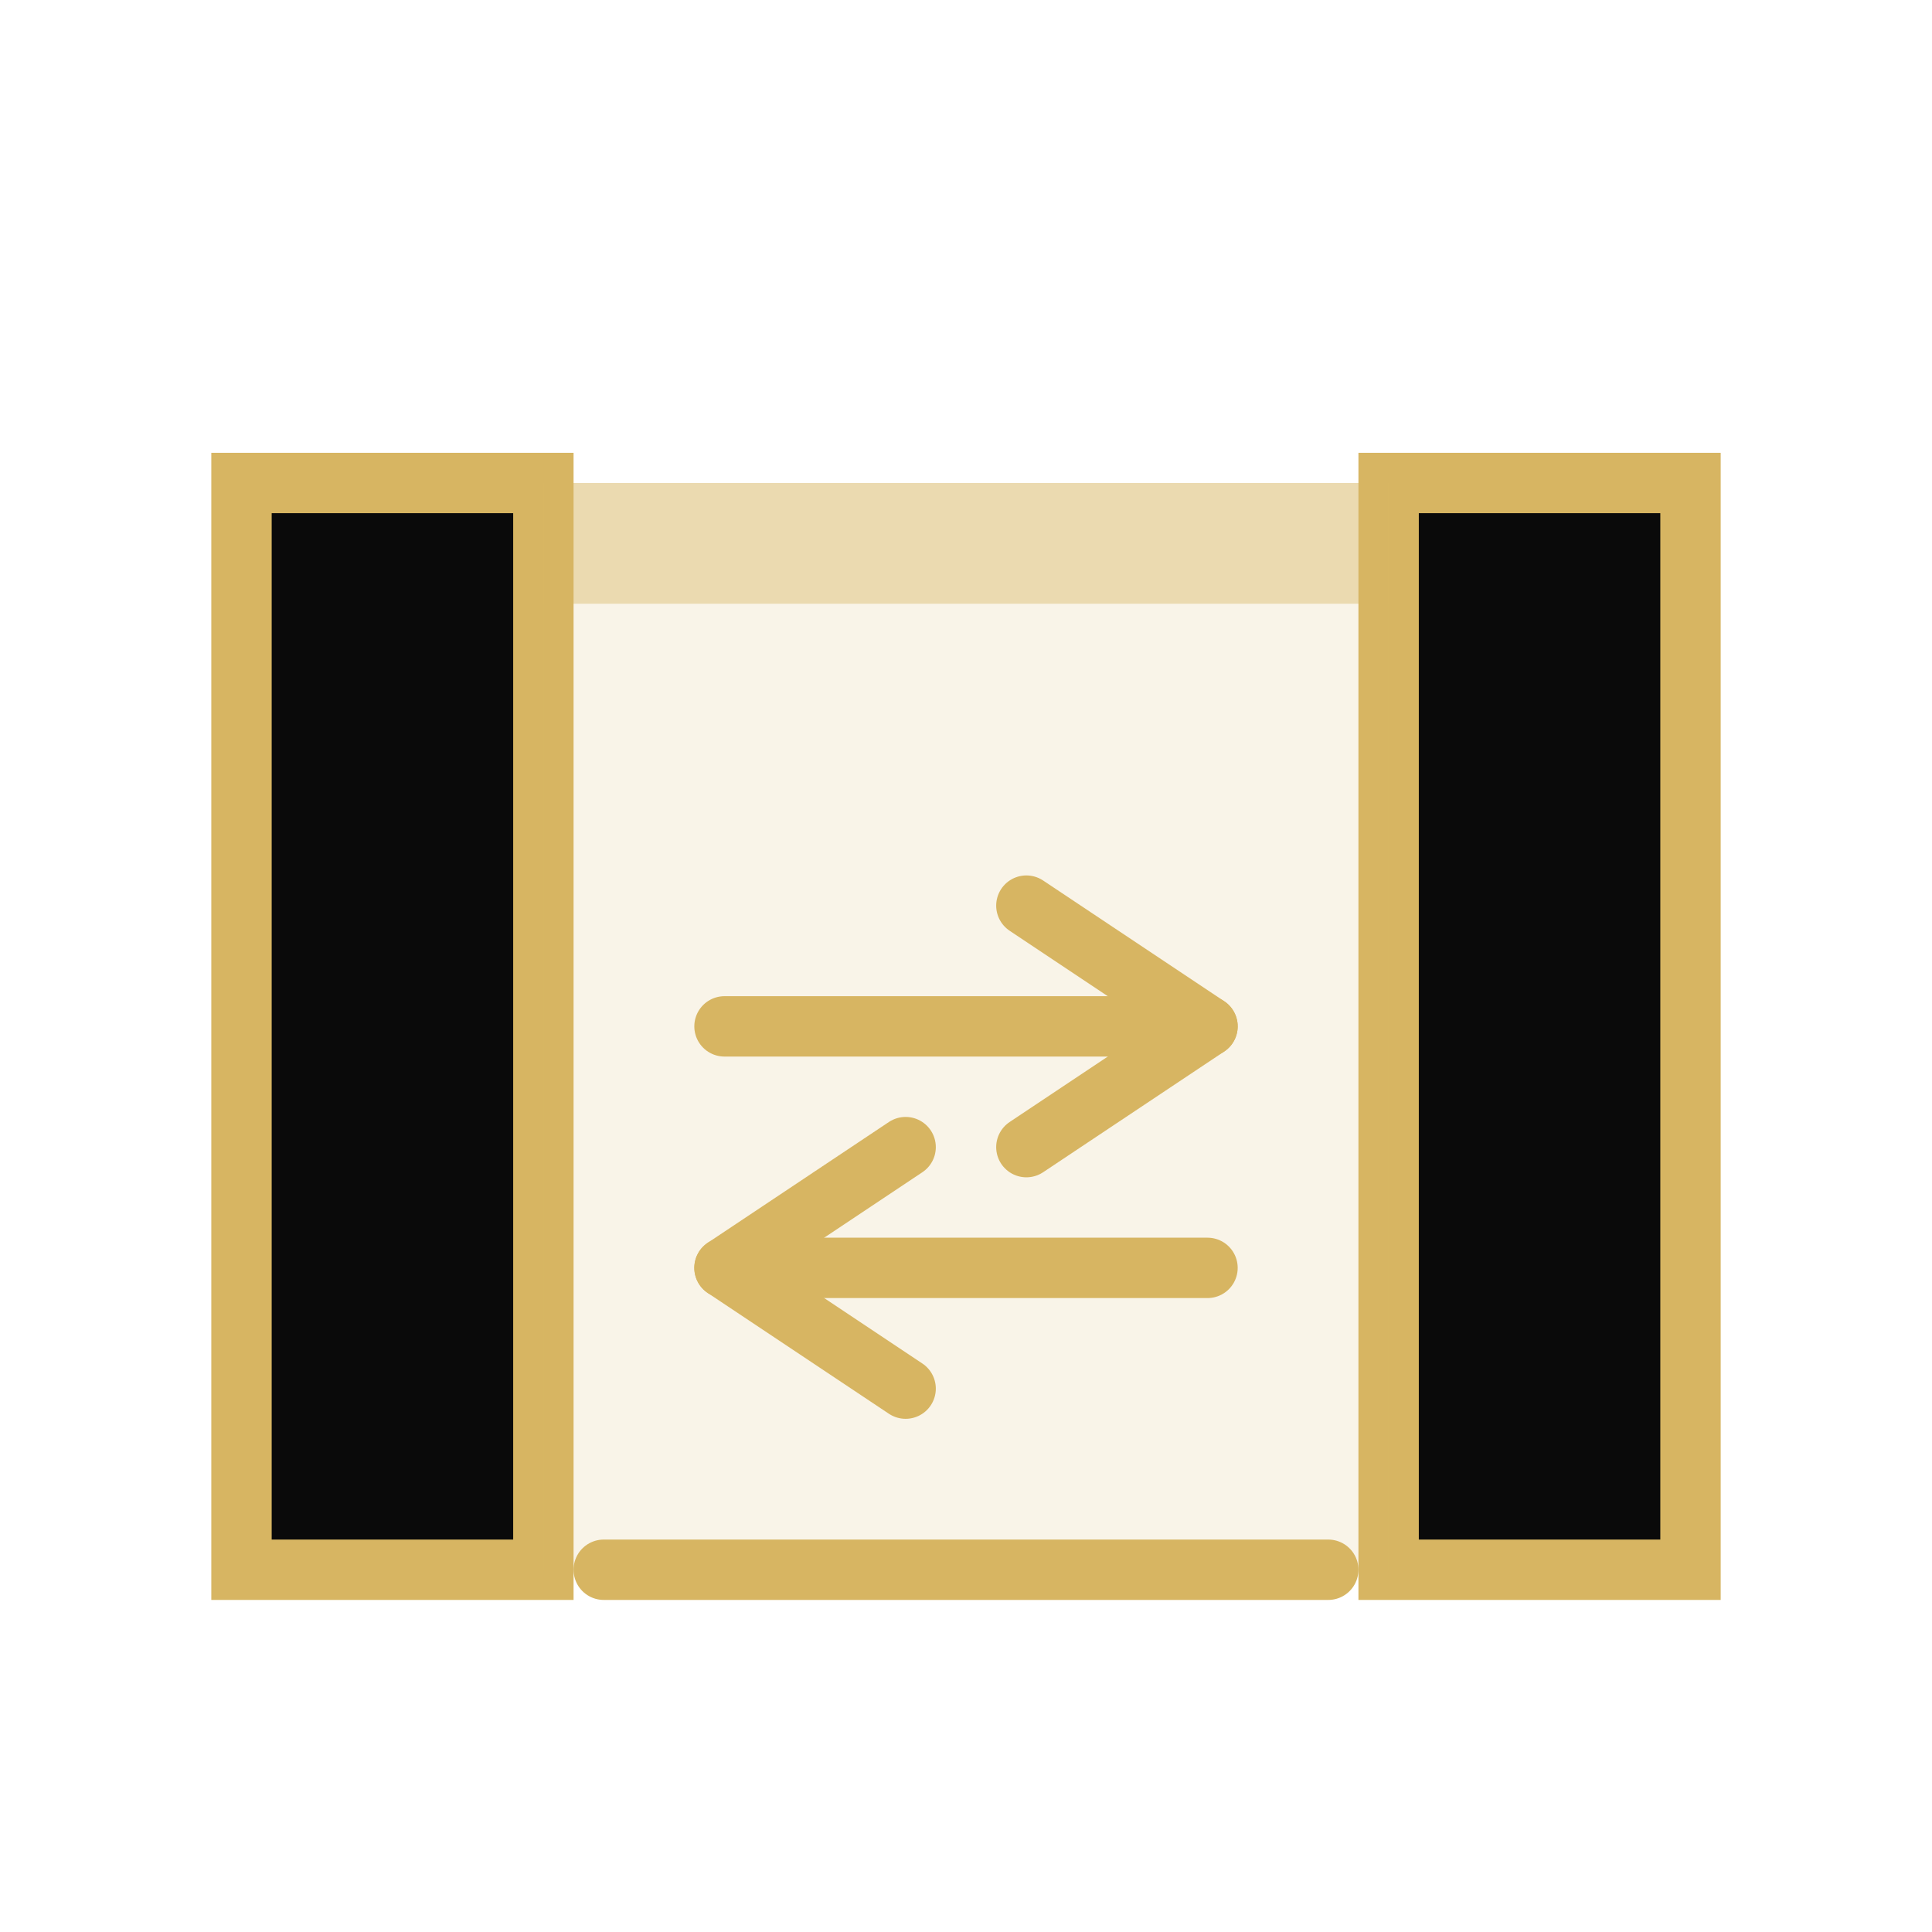
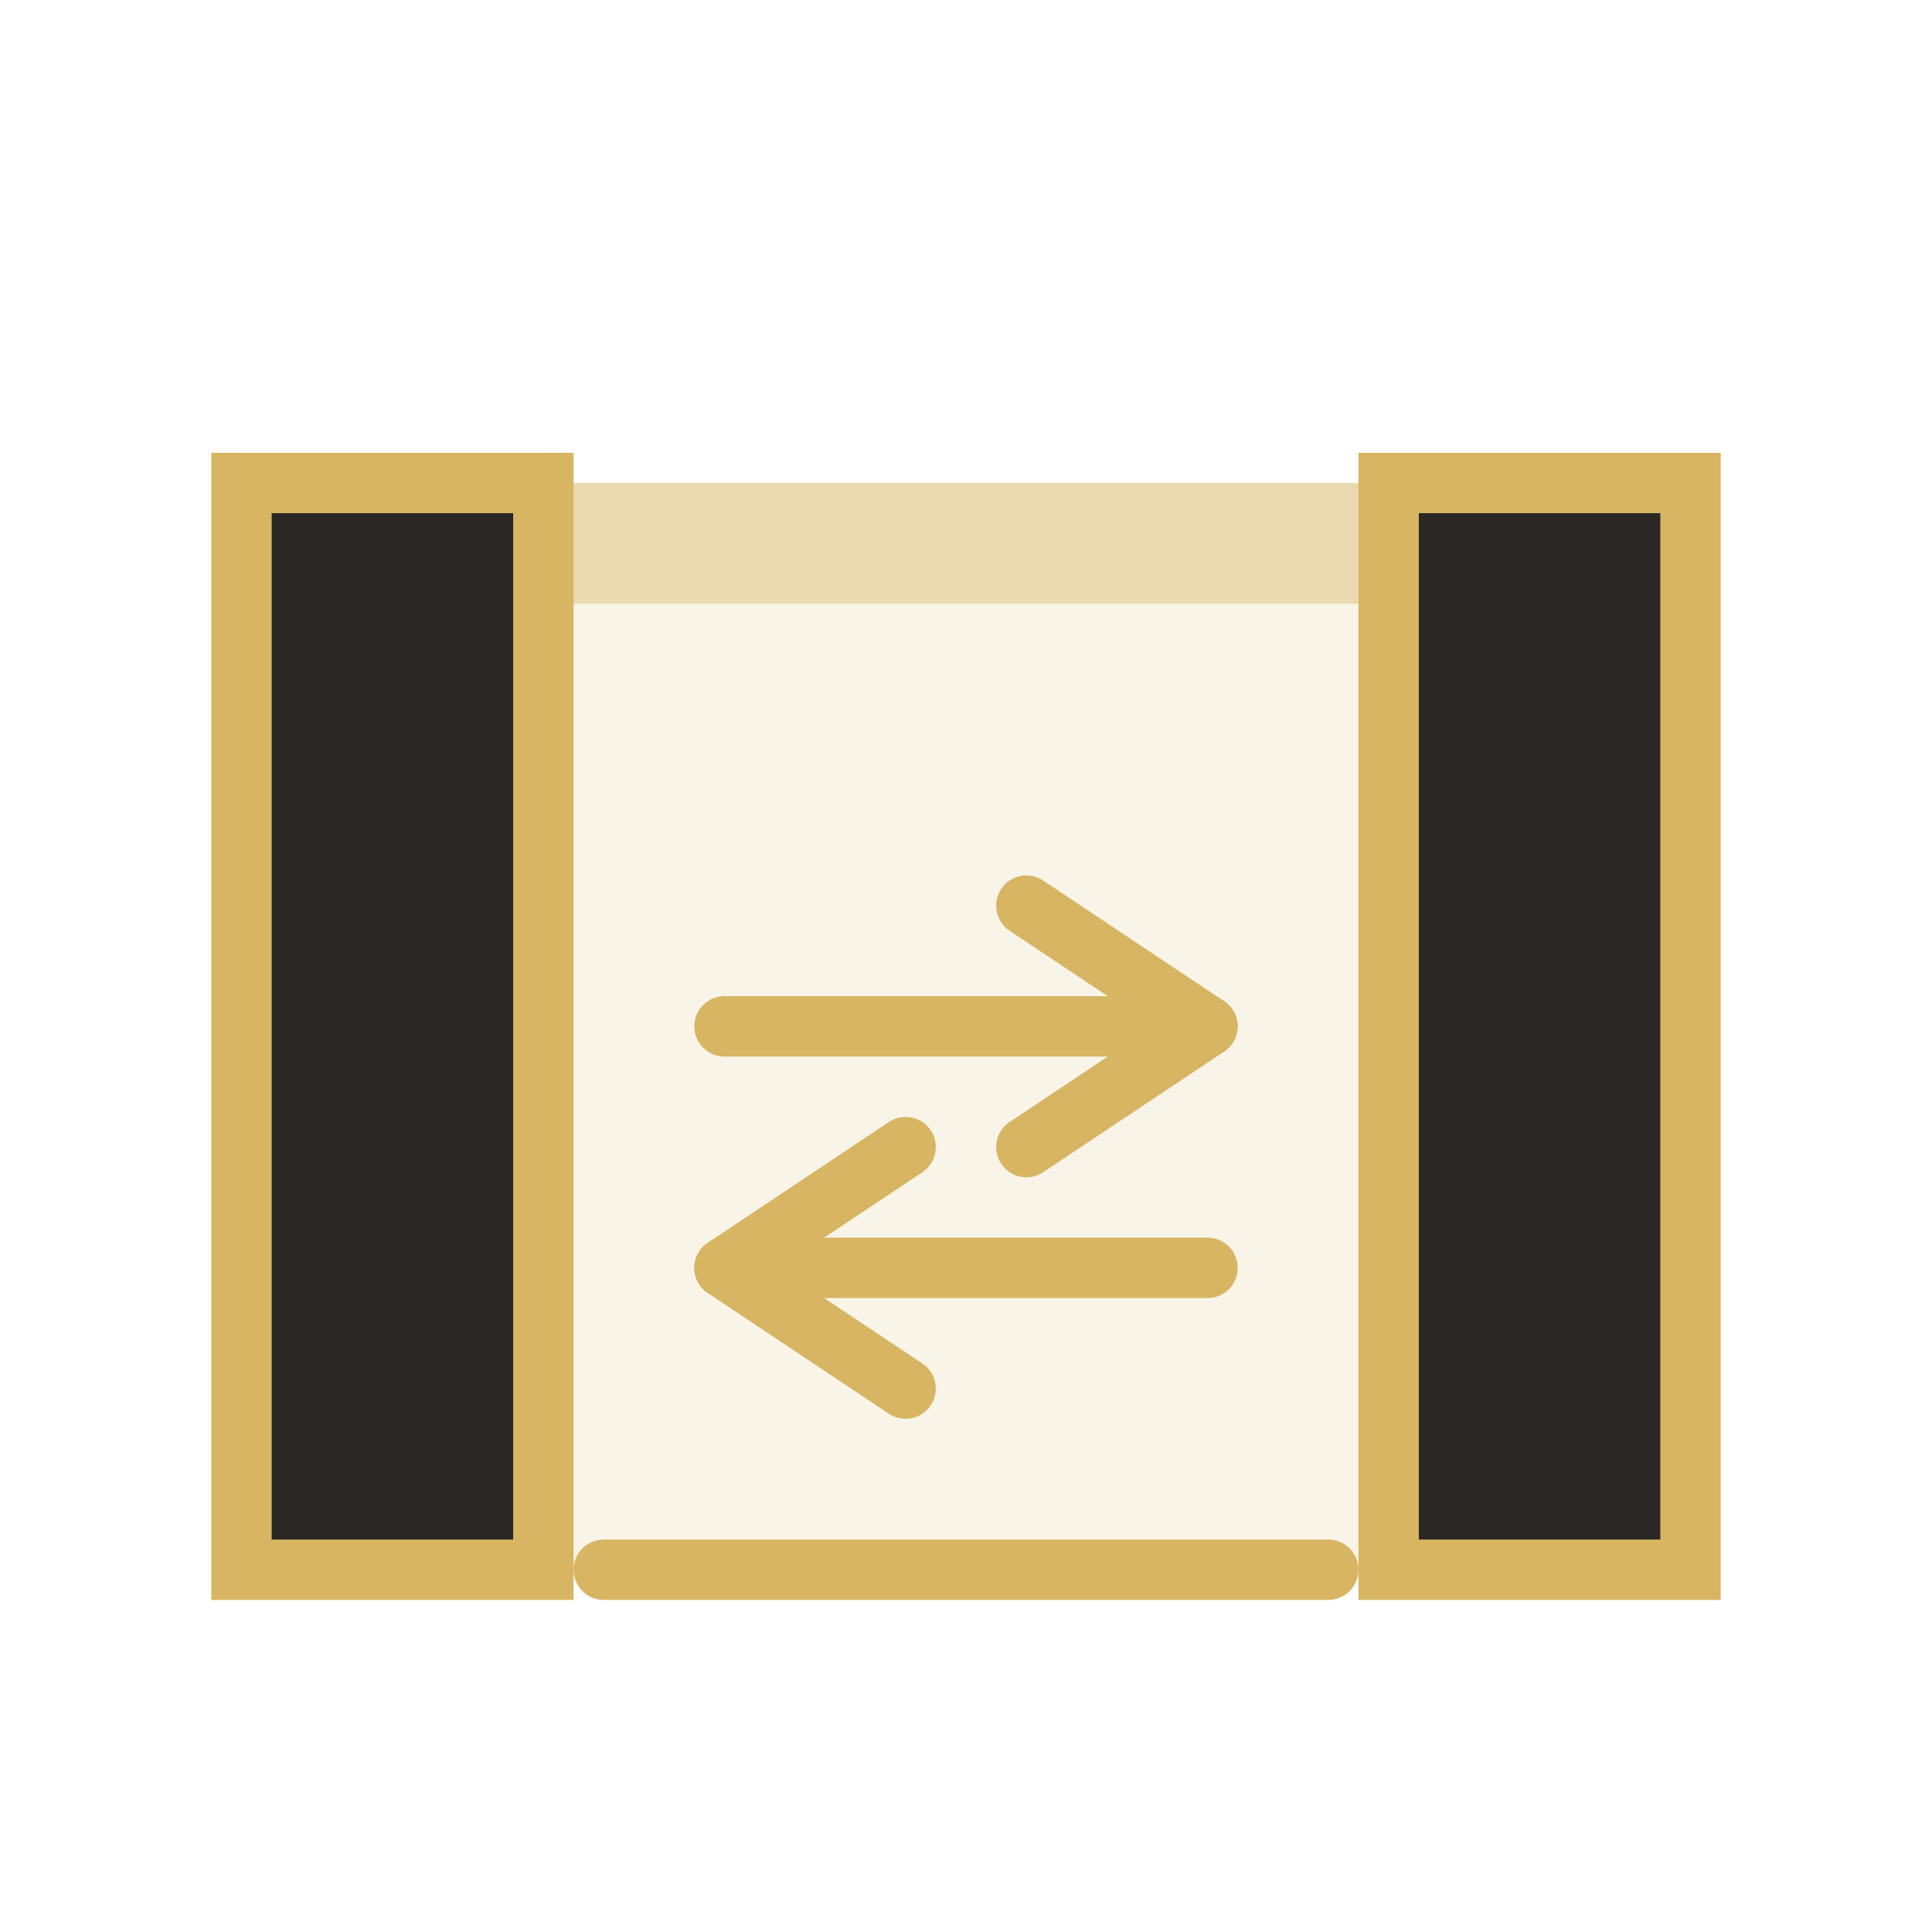
<svg xmlns="http://www.w3.org/2000/svg" viewBox="0 0 16 16">
-   <rect x="2" y="4" width="2.5" height="9" fill="#0A0A0A" stroke="#D7B562" stroke-width="0.5" />
-   <rect x="11.5" y="4" width="2.5" height="9" fill="#0A0A0A" stroke="#D7B562" stroke-width="0.5" />
+   <rect x="2" y="4" width="2.5" height="9" fill="#2A2724" stroke="#D7B562" stroke-width="0.5" />
+   <rect x="11.5" y="4" width="2.5" height="9" fill="#2A2724" stroke="#D7B562" stroke-width="0.5" />
  <rect x="4.5" y="4" width="7" height="1" fill="#D7B562" opacity="0.5" />
  <rect x="4.5" y="5" width="7" height="8" fill="#D7B562" opacity="0.15" />
  <line x1="6" y1="8.5" x2="10" y2="8.5" stroke="#D7B562" stroke-width="0.5" stroke-linecap="round" />
  <polyline points="8.5,7.5 10,8.5 8.5,9.5" fill="none" stroke="#D7B562" stroke-width="0.5" stroke-linecap="round" stroke-linejoin="round" />
  <line x1="10" y1="10.5" x2="6" y2="10.5" stroke="#D7B562" stroke-width="0.5" stroke-linecap="round" />
  <polyline points="7.5,9.5 6,10.5 7.5,11.5" fill="none" stroke="#D7B562" stroke-width="0.5" stroke-linecap="round" stroke-linejoin="round" />
  <line x1="5" y1="13" x2="11" y2="13" stroke="#D7B562" stroke-width="0.5" stroke-linecap="round" />
</svg>
